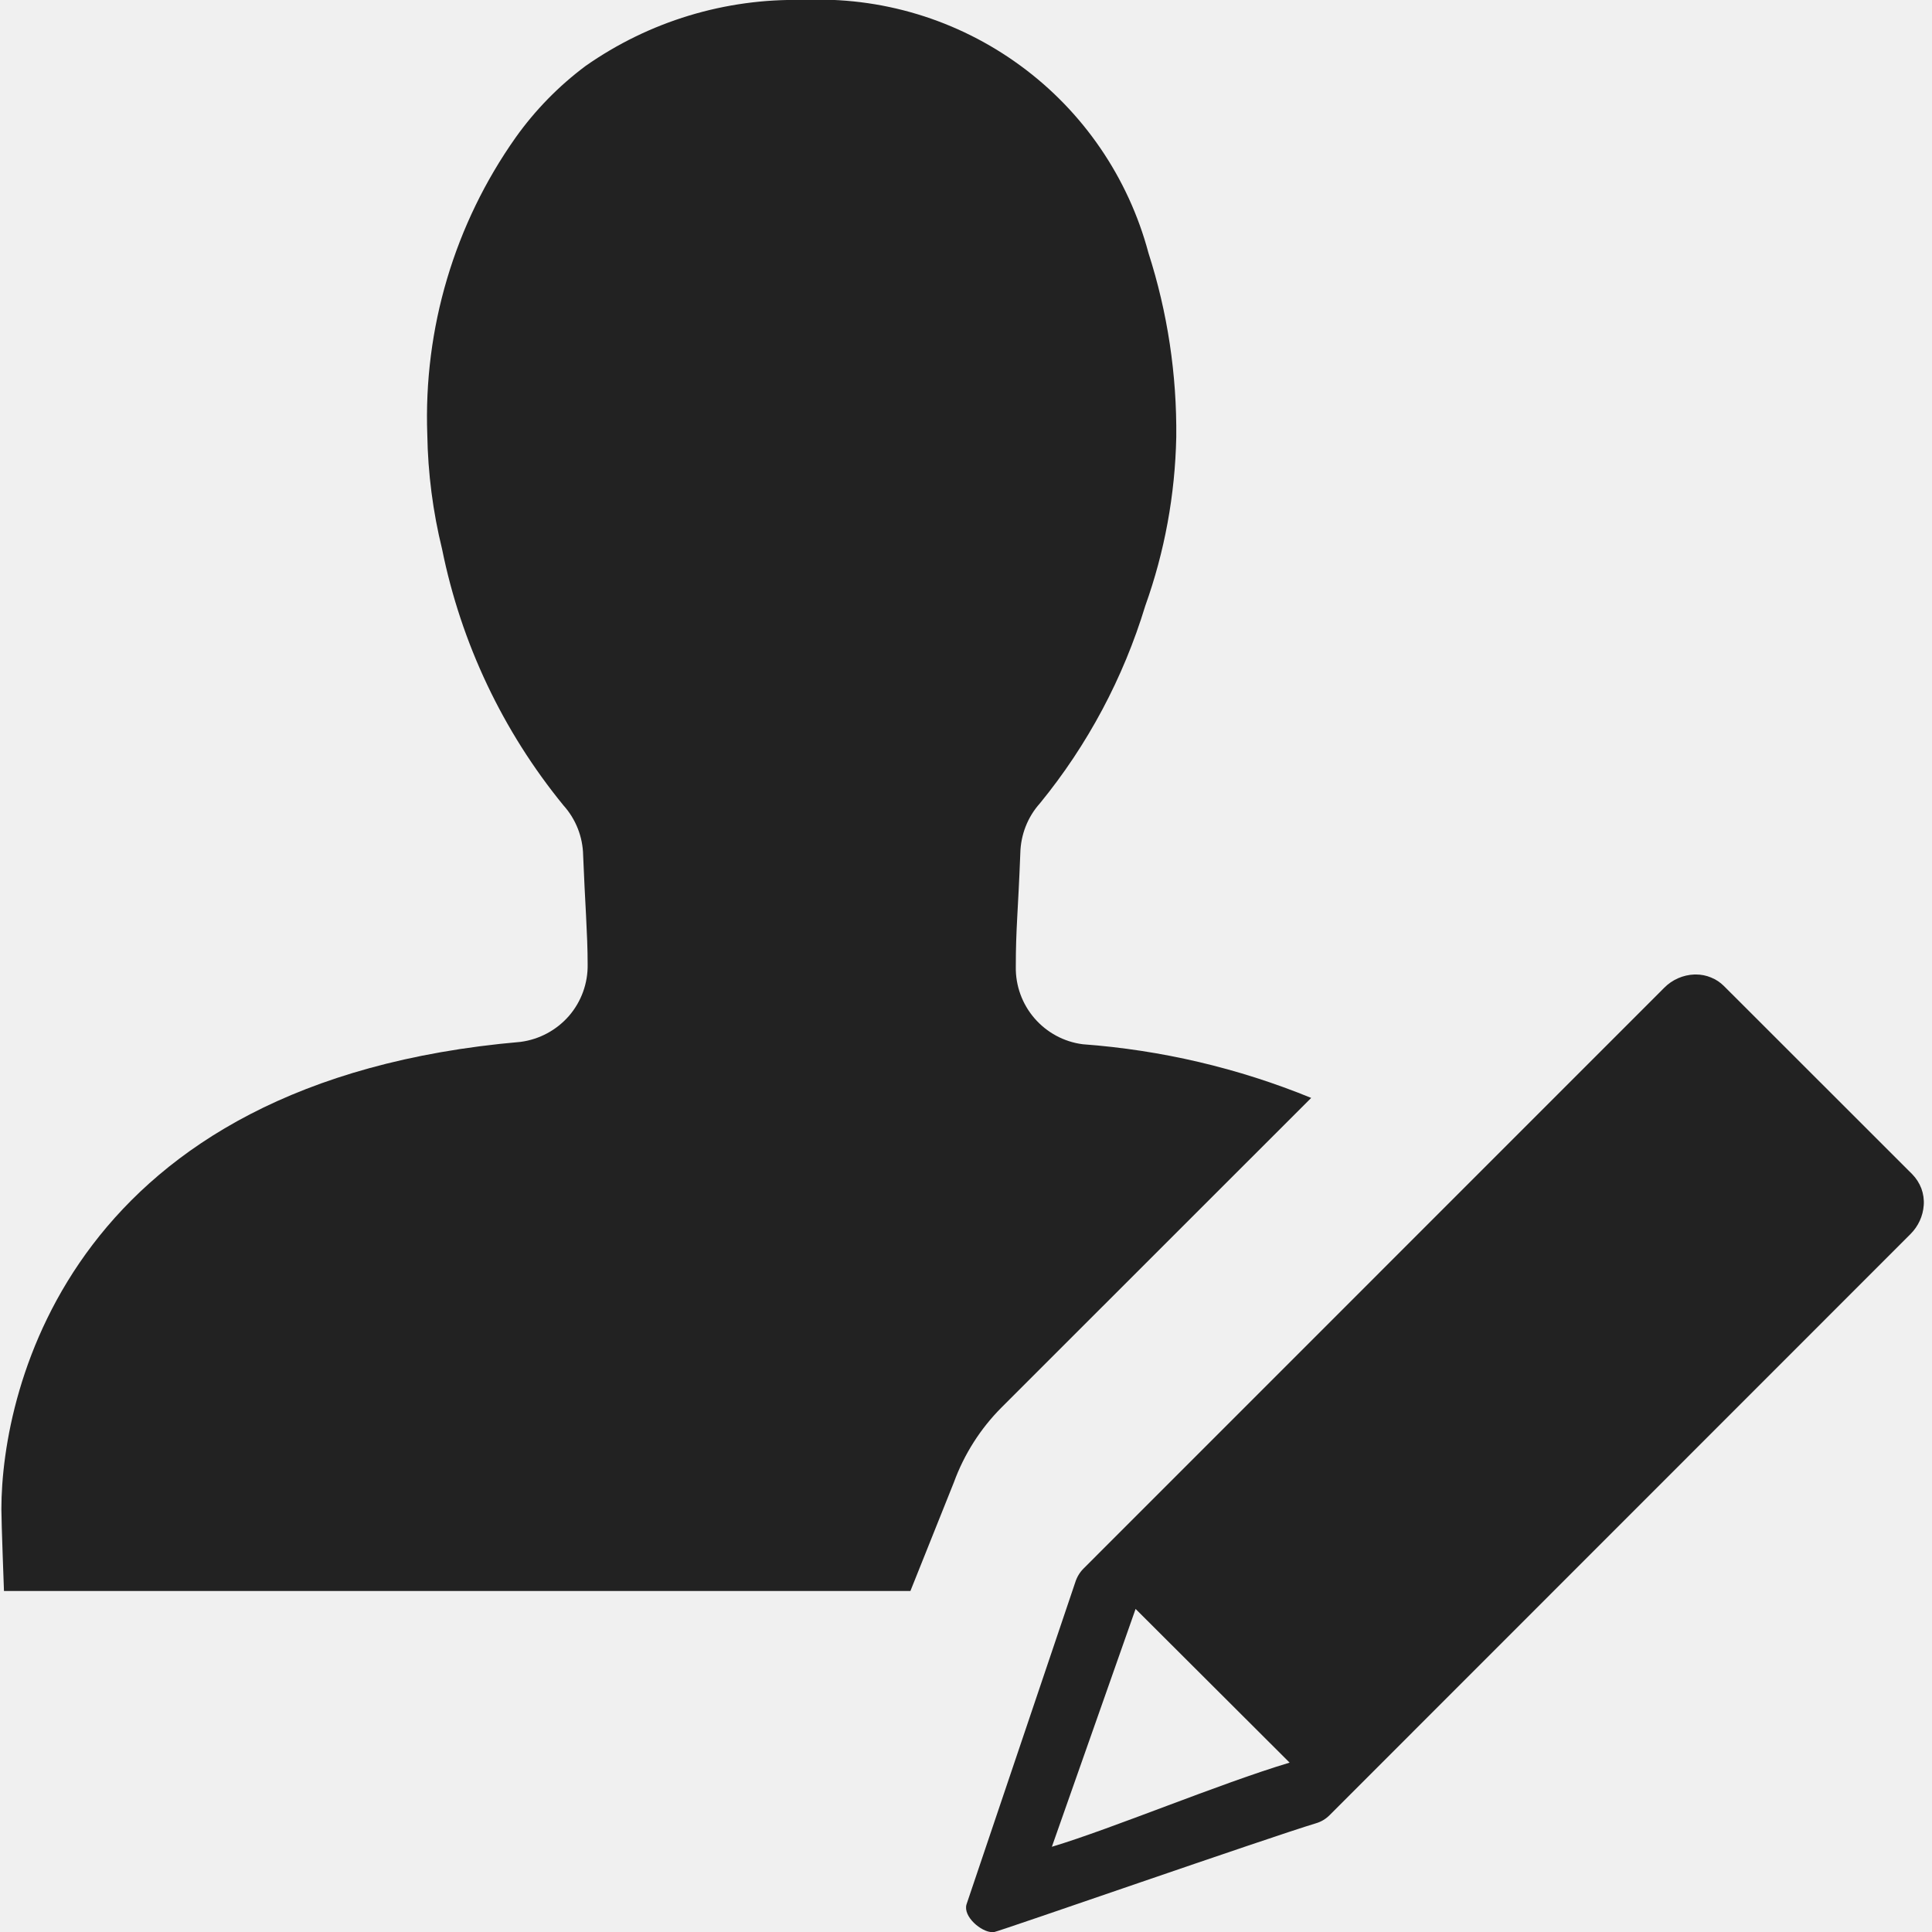
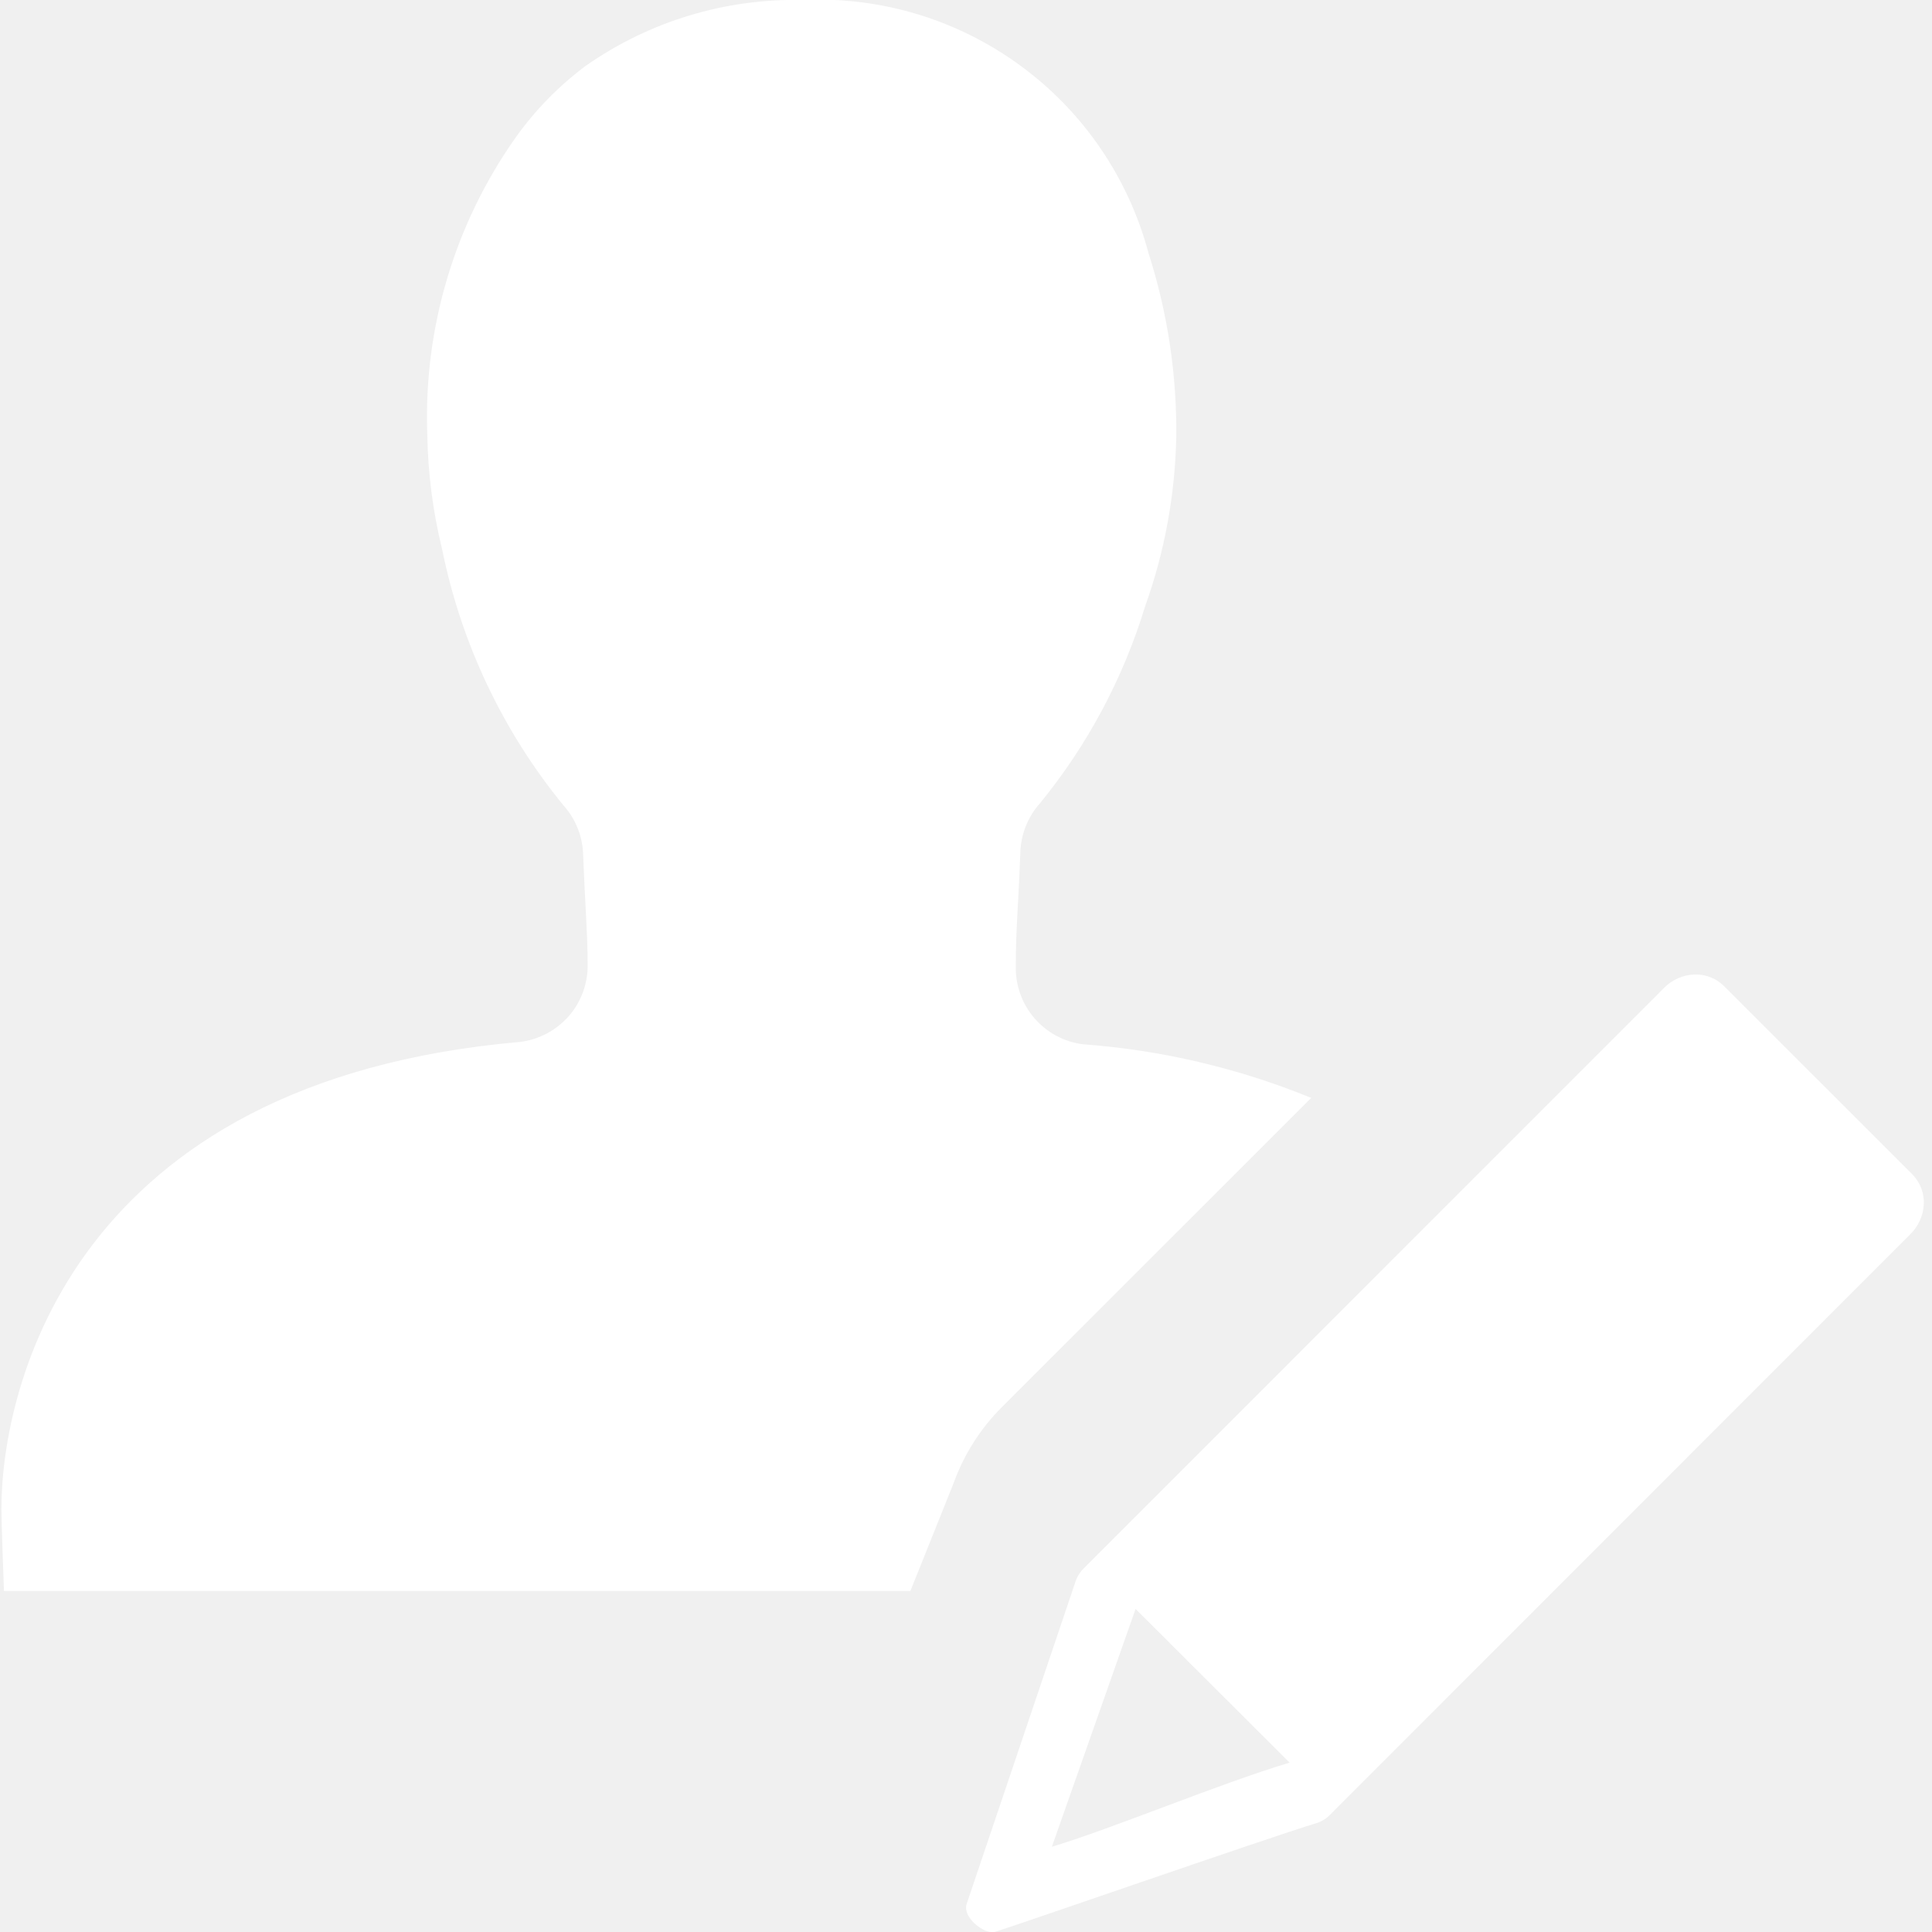
<svg xmlns="http://www.w3.org/2000/svg" width="18" height="18" viewBox="0 0 18 18" fill="none">
  <g id="Frame" clip-path="url(#clip0_202_4392)">
-     <path id="iconFill" fill-rule="evenodd" clip-rule="evenodd" d="M17.816 10.94L16.062 9.187C16.028 9.153 15.987 9.125 15.941 9.107C15.896 9.088 15.848 9.079 15.799 9.079H15.787C15.681 9.083 15.58 9.127 15.505 9.203L10.095 14.614C10.059 14.65 10.033 14.694 10.018 14.742L9.005 17.742C8.97 17.857 9.144 18.001 9.243 18.001C9.249 18.001 9.255 18.001 9.261 18.001C9.345 17.982 11.822 17.119 12.261 16.987C12.309 16.973 12.352 16.947 12.387 16.912L17.8 11.497C17.872 11.425 17.916 11.33 17.923 11.229C17.927 11.175 17.919 11.122 17.901 11.073C17.882 11.023 17.853 10.978 17.816 10.94ZM12.015 16.422C11.358 16.619 10.366 17.036 9.8 17.206L10.58 14.99L12.015 16.422Z" fill="#222222" />
-     <path id="iconFill_2" fill-rule="evenodd" clip-rule="evenodd" d="M8.887 13.811C8.983 13.548 9.135 13.309 9.333 13.111L12.216 10.229C11.537 9.951 10.819 9.783 10.088 9.729C9.913 9.707 9.753 9.62 9.638 9.487C9.523 9.354 9.461 9.183 9.464 9.007C9.464 8.647 9.485 8.499 9.506 7.949C9.51 7.777 9.574 7.612 9.689 7.484C10.133 6.941 10.466 6.316 10.67 5.645C10.851 5.14 10.948 4.609 10.959 4.072C10.965 3.49 10.878 2.911 10.7 2.357C10.513 1.656 10.092 1.039 9.506 0.611C8.92 0.182 8.206 -0.034 7.48 1.66027e-05C6.757 -0.016 6.048 0.199 5.455 0.615C5.206 0.801 4.986 1.026 4.805 1.28C4.234 2.088 3.945 3.061 3.981 4.05C3.987 4.41 4.033 4.767 4.119 5.117C4.296 5.992 4.684 6.812 5.25 7.504C5.365 7.632 5.43 7.797 5.433 7.969C5.449 8.387 5.475 8.702 5.475 8.985C5.478 9.161 5.416 9.332 5.301 9.465C5.185 9.598 5.025 9.684 4.85 9.707C0.667 10.07 0.013 12.931 0.013 14.06C0.013 14.185 0.037 14.823 0.037 14.823H8.482L8.887 13.811Z" fill="#222222" />
+     <path id="iconFill" fill-rule="evenodd" clip-rule="evenodd" d="M17.816 10.94L16.062 9.187C16.028 9.153 15.987 9.125 15.941 9.107C15.896 9.088 15.848 9.079 15.799 9.079H15.787C15.681 9.083 15.58 9.127 15.505 9.203L10.095 14.614C10.059 14.65 10.033 14.694 10.018 14.742L9.005 17.742C8.97 17.857 9.144 18.001 9.243 18.001C9.249 18.001 9.255 18.001 9.261 18.001C9.345 17.982 11.822 17.119 12.261 16.987C12.309 16.973 12.352 16.947 12.387 16.912L17.8 11.497C17.872 11.425 17.916 11.33 17.923 11.229C17.927 11.175 17.919 11.122 17.901 11.073C17.882 11.023 17.853 10.978 17.816 10.94ZM12.015 16.422C11.358 16.619 10.366 17.036 9.8 17.206L10.58 14.99L12.015 16.422Z" fill="#FFF" />
+     <path id="iconFill_2" fill-rule="evenodd" clip-rule="evenodd" d="M8.887 13.811C8.983 13.548 9.135 13.309 9.333 13.111L12.216 10.229C11.537 9.951 10.819 9.783 10.088 9.729C9.913 9.707 9.753 9.62 9.638 9.487C9.523 9.354 9.461 9.183 9.464 9.007C9.464 8.647 9.485 8.499 9.506 7.949C9.51 7.777 9.574 7.612 9.689 7.484C10.133 6.941 10.466 6.316 10.67 5.645C10.851 5.14 10.948 4.609 10.959 4.072C10.965 3.49 10.878 2.911 10.7 2.357C10.513 1.656 10.092 1.039 9.506 0.611C8.92 0.182 8.206 -0.034 7.48 1.66027e-05C6.757 -0.016 6.048 0.199 5.455 0.615C5.206 0.801 4.986 1.026 4.805 1.28C4.234 2.088 3.945 3.061 3.981 4.05C3.987 4.41 4.033 4.767 4.119 5.117C4.296 5.992 4.684 6.812 5.25 7.504C5.365 7.632 5.43 7.797 5.433 7.969C5.449 8.387 5.475 8.702 5.475 8.985C5.478 9.161 5.416 9.332 5.301 9.465C5.185 9.598 5.025 9.684 4.85 9.707C0.667 10.07 0.013 12.931 0.013 14.06C0.013 14.185 0.037 14.823 0.037 14.823H8.482L8.887 13.811Z" fill="#FFF" />
  </g>
  <defs>
    <clipPath id="clip0_202_4392">
      <rect width="18" height="18" fill="white" />
    </clipPath>
  </defs>
</svg>
